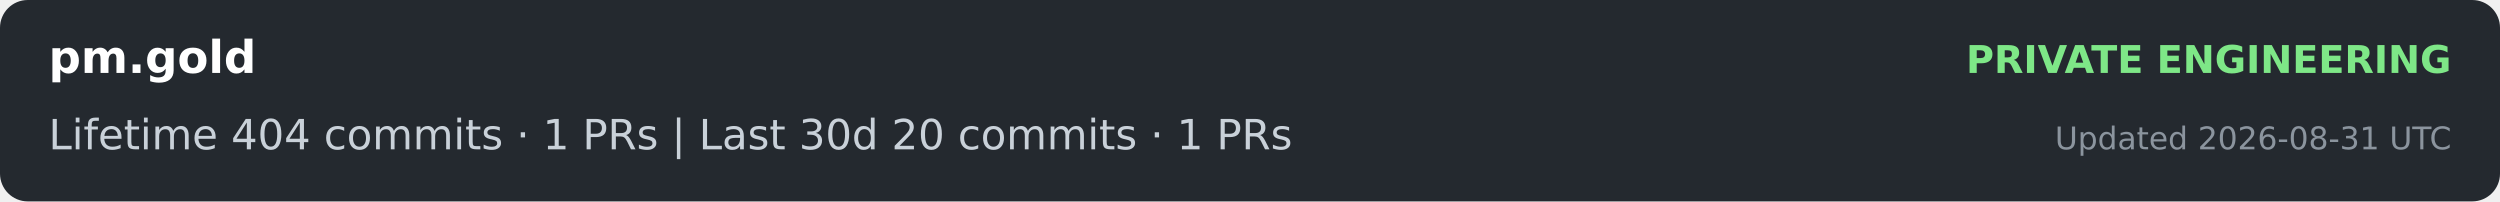
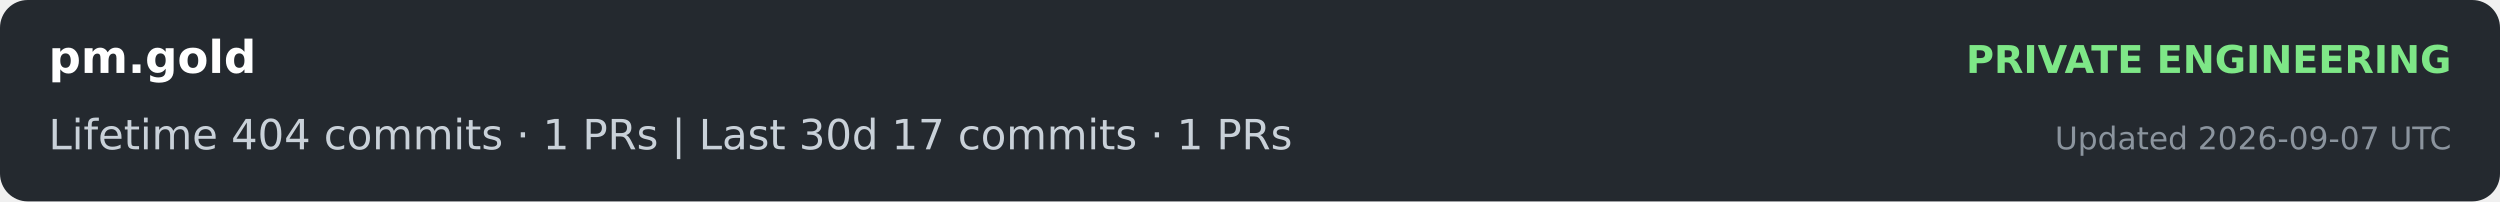
- <svg xmlns="http://www.w3.org/2000/svg" width="720" height="58" role="img" aria-label="pm.gold: lifetime 404 commits and 1 PRs; last 30 days 20 commits and 1 PRs">
+ <svg xmlns="http://www.w3.org/2000/svg" width="720" height="58" role="img" aria-label="pm.gold: lifetime 404 commits and 1 PRs; last 30 days 17 commits and 1 PRs">
  <rect width="720" height="58" rx="8" fill="#24292f" />
  <text x="14" y="21" fill="#ffffff" font-family="Verdana,DejaVu Sans,sans-serif" font-size="13" font-weight="700">pm.gold</text>
  <text x="706" y="21" text-anchor="end" fill="#7ee787" font-family="Verdana,DejaVu Sans,sans-serif" font-size="11" font-weight="700">PRIVATE ENGINEERING</text>
-   <text x="14" y="43" fill="#c9d1d9" font-family="Verdana,DejaVu Sans,sans-serif" font-size="12">Lifetime  404 commits · 1 PRs     |     Last 30d  20 commits · 1 PRs</text>
-   <text x="706" y="43" text-anchor="end" fill="#8b949e" font-family="Verdana,DejaVu Sans,sans-serif" font-size="9">Updated 2026-08-31 UTC</text>
+   <text x="14" y="43" fill="#c9d1d9" font-family="Verdana,DejaVu Sans,sans-serif" font-size="12">Lifetime  404 commits · 1 PRs     |     Last 30d  17 commits · 1 PRs</text>
+   <text x="706" y="43" text-anchor="end" fill="#8b949e" font-family="Verdana,DejaVu Sans,sans-serif" font-size="9">Updated 2026-09-07 UTC</text>
</svg>
